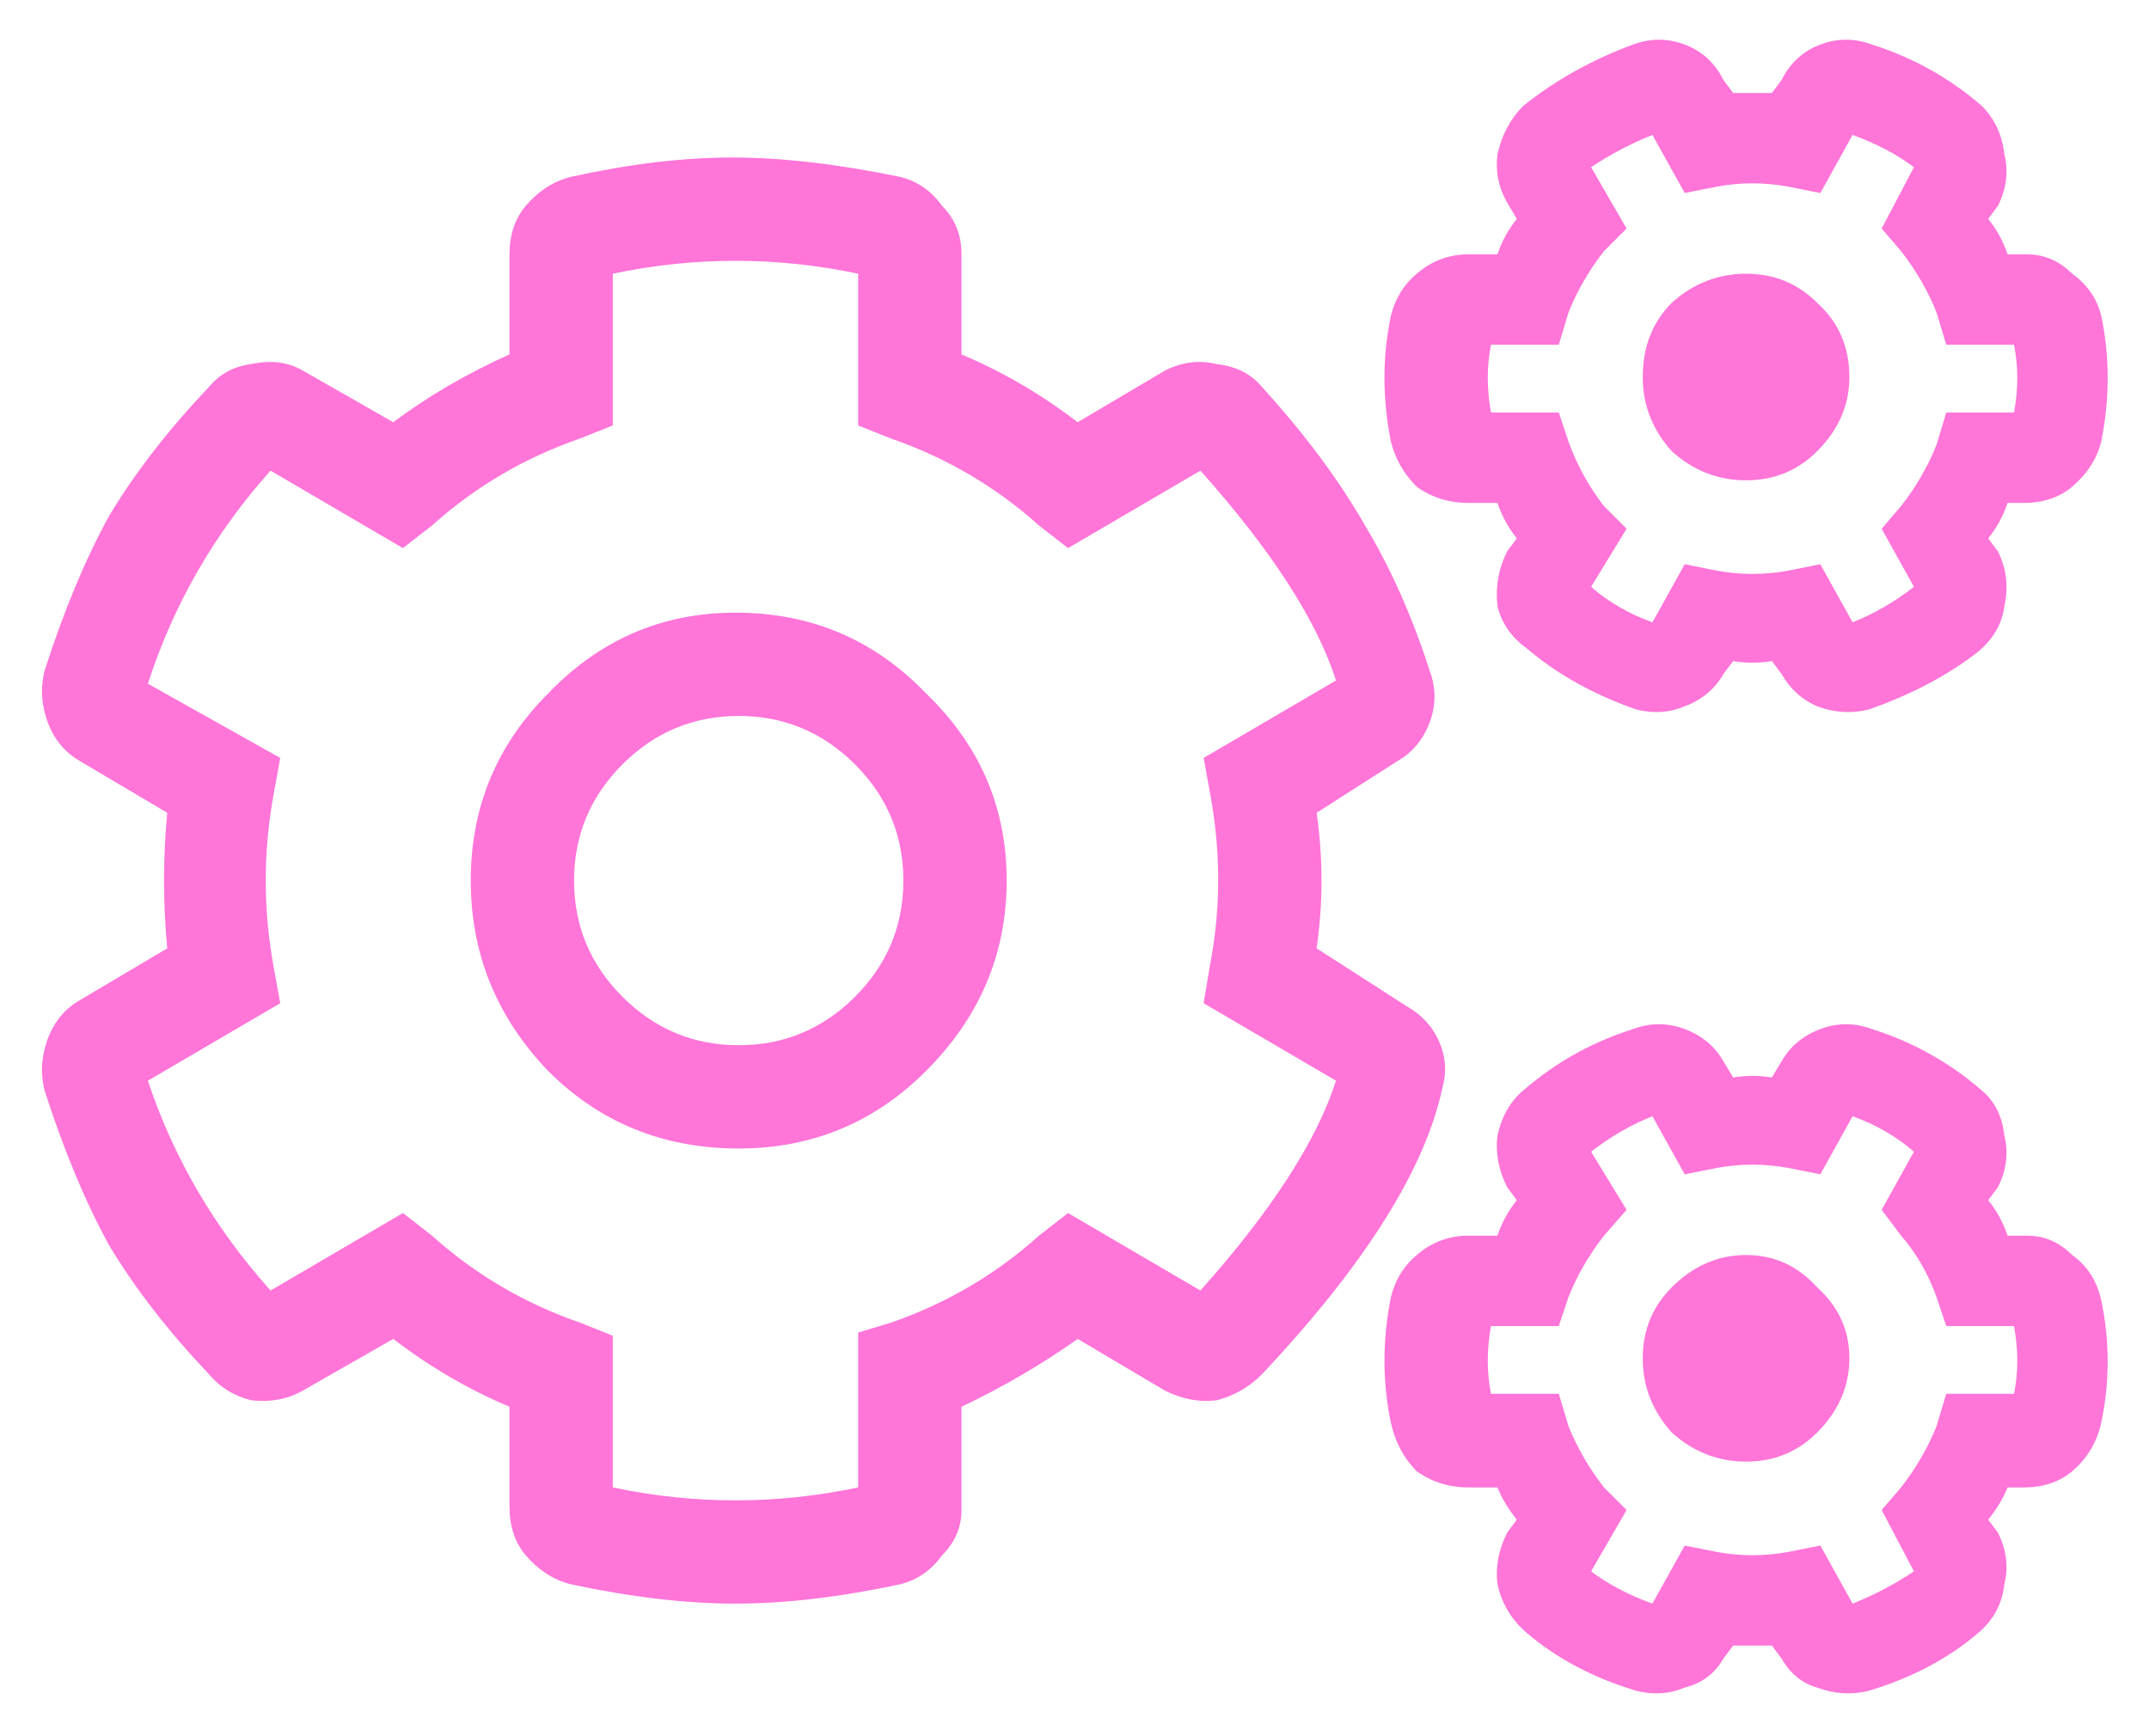
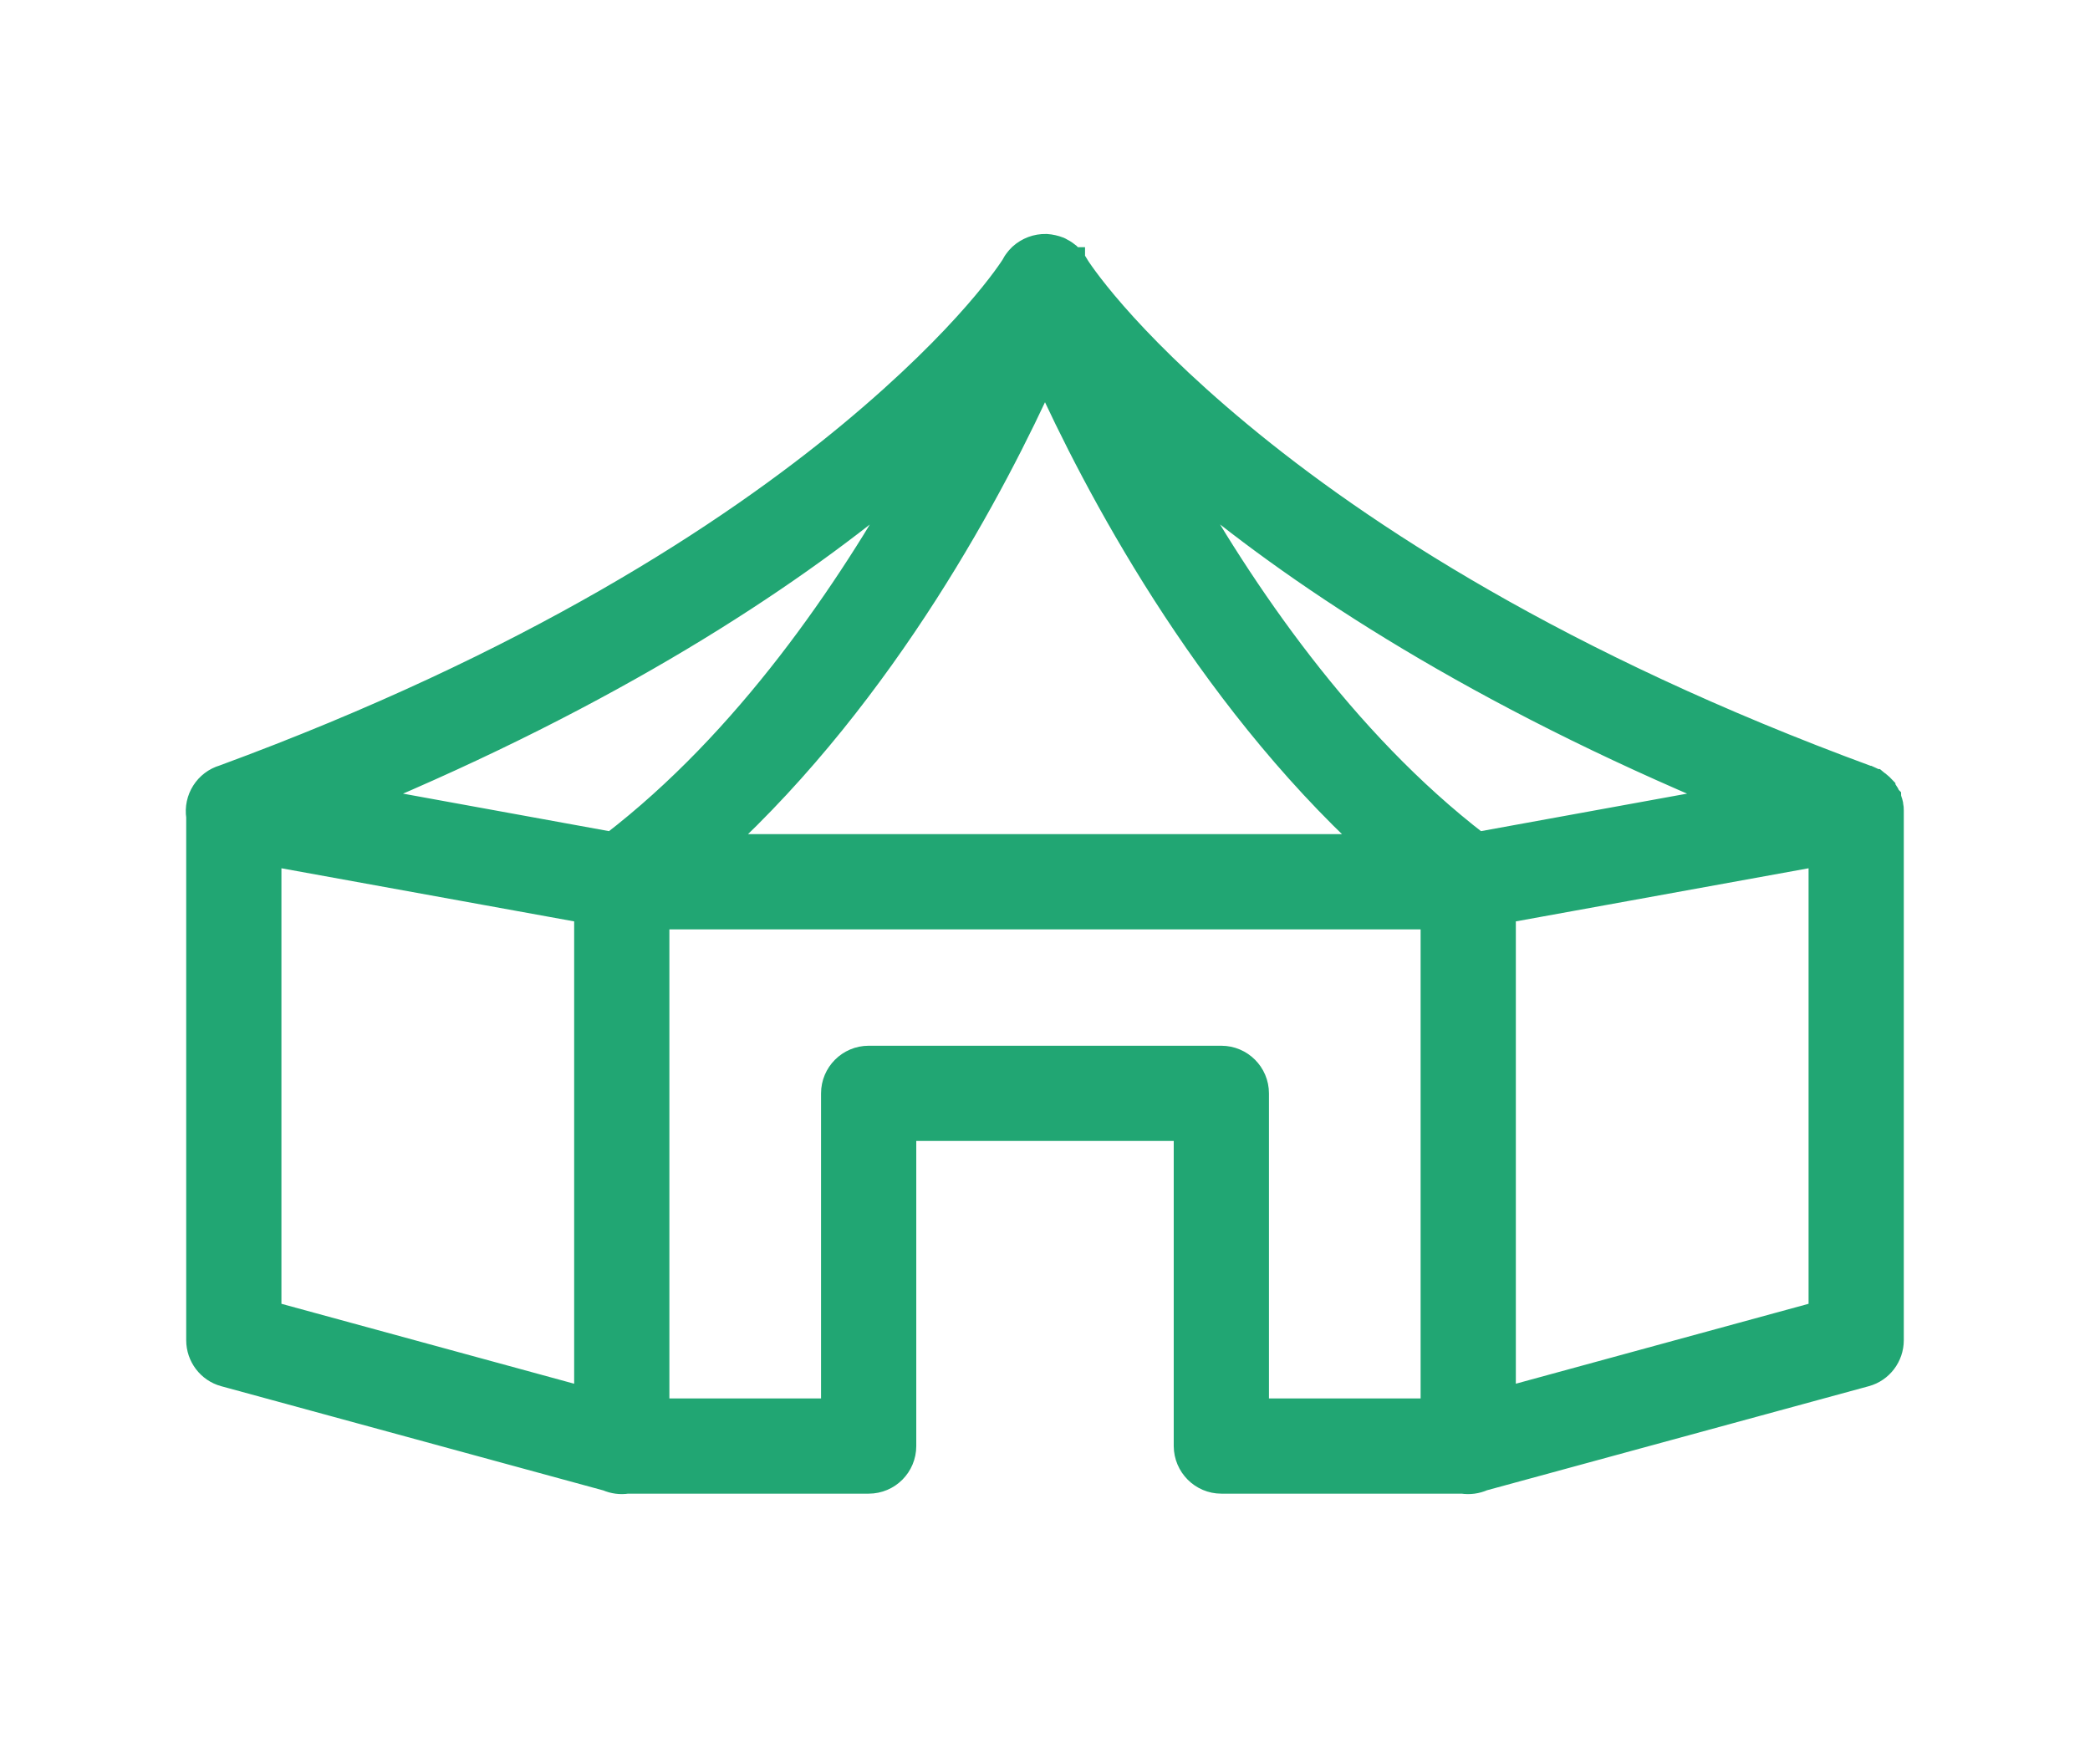
- <svg xmlns="http://www.w3.org/2000/svg" width="52" height="42" viewBox="0 0 52 42" fill="none">
-   <path d="M43.109 16.312L42.875 16C42.562 16.052 42.25 16.052 41.938 16L41.703 16.312C41.495 16.677 41.182 16.938 40.766 17.094C40.401 17.25 40.01 17.276 39.594 17.172C38.552 16.807 37.667 16.312 36.938 15.688C36.573 15.427 36.339 15.088 36.234 14.672C36.182 14.203 36.26 13.76 36.469 13.344L36.703 13.031C36.495 12.771 36.339 12.484 36.234 12.172H35.531C35.062 12.172 34.646 12.042 34.281 11.781C33.969 11.469 33.76 11.104 33.656 10.688C33.448 9.646 33.448 8.63 33.656 7.641C33.76 7.224 33.969 6.885 34.281 6.625C34.646 6.312 35.062 6.156 35.531 6.156H36.234C36.339 5.844 36.495 5.557 36.703 5.297L36.469 4.906C36.26 4.542 36.182 4.151 36.234 3.734C36.339 3.266 36.547 2.875 36.859 2.562C37.641 1.938 38.526 1.443 39.516 1.078C39.932 0.922 40.349 0.922 40.766 1.078C41.182 1.234 41.495 1.521 41.703 1.938L41.938 2.25C42.25 2.25 42.562 2.25 42.875 2.25L43.109 1.938C43.318 1.521 43.63 1.234 44.047 1.078C44.464 0.922 44.88 0.922 45.297 1.078C46.286 1.391 47.172 1.885 47.953 2.562C48.266 2.875 48.448 3.266 48.5 3.734C48.604 4.151 48.552 4.568 48.344 4.984L48.109 5.297C48.318 5.557 48.474 5.844 48.578 6.156H49.047C49.464 6.156 49.828 6.312 50.141 6.625C50.505 6.885 50.74 7.224 50.844 7.641C51.052 8.63 51.052 9.646 50.844 10.688C50.74 11.104 50.505 11.469 50.141 11.781C49.828 12.042 49.438 12.172 48.969 12.172H48.578C48.474 12.484 48.318 12.771 48.109 13.031L48.344 13.344C48.552 13.76 48.604 14.203 48.5 14.672C48.448 15.088 48.24 15.453 47.875 15.766C47.146 16.338 46.26 16.807 45.219 17.172C44.802 17.276 44.385 17.25 43.969 17.094C43.604 16.938 43.318 16.677 43.109 16.312ZM44.047 13.656L44.828 15.062C45.349 14.854 45.844 14.568 46.312 14.203L45.531 12.797L46 12.25C46.365 11.781 46.651 11.287 46.859 10.766L47.094 9.984H48.734C48.839 9.411 48.839 8.865 48.734 8.344H47.094L46.859 7.562C46.651 7.042 46.365 6.547 46 6.078L45.531 5.531L46.312 4.047C45.896 3.734 45.401 3.474 44.828 3.266L44.047 4.672L43.266 4.516C42.693 4.411 42.12 4.411 41.547 4.516L40.766 4.672L39.984 3.266C39.464 3.474 38.969 3.734 38.5 4.047L39.359 5.531L38.812 6.078C38.448 6.547 38.161 7.042 37.953 7.562L37.719 8.344H36.078C35.974 8.865 35.974 9.411 36.078 9.984H37.719L37.953 10.688C38.161 11.26 38.448 11.781 38.812 12.25L39.359 12.797L38.5 14.203C38.917 14.568 39.411 14.854 39.984 15.062L40.766 13.656L41.547 13.812C42.12 13.917 42.693 13.917 43.266 13.812L44.047 13.656ZM12.328 36.469V34.047C11.338 33.63 10.401 33.083 9.516 32.406L7.328 33.656C6.964 33.865 6.547 33.943 6.078 33.891C5.661 33.786 5.323 33.578 5.062 33.266C4.073 32.224 3.266 31.182 2.641 30.141C2.068 29.099 1.547 27.849 1.078 26.391C0.974 25.974 1 25.557 1.156 25.141C1.312 24.724 1.573 24.412 1.938 24.203L4.047 22.953C3.943 21.859 3.943 20.766 4.047 19.672L1.938 18.422C1.573 18.213 1.312 17.901 1.156 17.484C1 17.068 0.974 16.651 1.078 16.234C1.547 14.776 2.068 13.526 2.641 12.484C3.266 11.443 4.073 10.401 5.062 9.359C5.323 9.047 5.661 8.865 6.078 8.812C6.547 8.708 6.964 8.76 7.328 8.969L9.516 10.219C10.349 9.594 11.287 9.047 12.328 8.578V6.156C12.328 5.688 12.458 5.297 12.719 4.984C13.031 4.62 13.396 4.385 13.812 4.281C15.219 3.969 16.521 3.812 17.719 3.812C18.917 3.812 20.271 3.969 21.781 4.281C22.198 4.385 22.537 4.62 22.797 4.984C23.109 5.297 23.266 5.688 23.266 6.156V8.578C24.255 8.995 25.193 9.542 26.078 10.219L28.188 8.969C28.604 8.76 29.021 8.708 29.438 8.812C29.906 8.865 30.271 9.047 30.531 9.359C31.573 10.505 32.406 11.625 33.031 12.719C33.656 13.76 34.177 14.932 34.594 16.234C34.75 16.651 34.75 17.068 34.594 17.484C34.438 17.901 34.177 18.213 33.812 18.422L31.859 19.672C32.016 20.766 32.016 21.859 31.859 22.953L34.047 24.359C34.411 24.568 34.672 24.854 34.828 25.219C34.984 25.583 35.01 25.948 34.906 26.312C34.49 28.292 33.031 30.609 30.531 33.266C30.219 33.578 29.854 33.786 29.438 33.891C29.021 33.943 28.604 33.865 28.188 33.656L26.078 32.406C25.193 33.031 24.255 33.578 23.266 34.047V36.547C23.266 36.964 23.109 37.328 22.797 37.641C22.537 38.005 22.198 38.24 21.781 38.344C20.323 38.656 18.995 38.812 17.797 38.812C16.599 38.812 15.271 38.656 13.812 38.344C13.396 38.24 13.031 38.005 12.719 37.641C12.458 37.328 12.328 36.938 12.328 36.469ZM14.828 36C16.807 36.417 18.787 36.417 20.766 36V32.25L21.547 32.016C22.901 31.547 24.099 30.844 25.141 29.906L25.844 29.359L29.047 31.234C30.766 29.307 31.859 27.615 32.328 26.156L29.125 24.281L29.281 23.344C29.542 21.99 29.542 20.609 29.281 19.203L29.125 18.344L32.328 16.469C31.859 15.01 30.766 13.318 29.047 11.391L25.844 13.266L25.141 12.719C24.099 11.781 22.901 11.078 21.547 10.609L20.766 10.297V6.625C18.787 6.208 16.807 6.208 14.828 6.625V10.297L14.047 10.609C12.693 11.078 11.495 11.781 10.453 12.719L9.75 13.266L6.547 11.391C5.193 12.901 4.203 14.62 3.578 16.547L6.781 18.344L6.625 19.203C6.365 20.609 6.365 22.016 6.625 23.422L6.781 24.281L3.578 26.156C4.203 28.031 5.193 29.724 6.547 31.234L9.75 29.359L10.453 29.906C11.495 30.844 12.693 31.547 14.047 32.016L14.828 32.328V36ZM17.875 27.797C16.052 27.797 14.516 27.172 13.266 25.922C12.016 24.62 11.391 23.083 11.391 21.312C11.391 19.542 12.016 18.031 13.266 16.781C14.516 15.479 16.026 14.828 17.797 14.828C19.62 14.828 21.156 15.479 22.406 16.781C23.708 18.031 24.359 19.542 24.359 21.312C24.359 23.083 23.708 24.62 22.406 25.922C21.156 27.172 19.646 27.797 17.875 27.797ZM17.875 17.328C16.781 17.328 15.844 17.719 15.062 18.5C14.281 19.281 13.891 20.219 13.891 21.312C13.891 22.406 14.281 23.344 15.062 24.125C15.844 24.906 16.781 25.297 17.875 25.297C18.969 25.297 19.906 24.906 20.688 24.125C21.469 23.344 21.859 22.406 21.859 21.312C21.859 20.219 21.469 19.281 20.688 18.5C19.906 17.719 18.969 17.328 17.875 17.328ZM43.109 40.141L42.875 39.828C42.562 39.828 42.25 39.828 41.938 39.828L41.703 40.141C41.495 40.505 41.182 40.74 40.766 40.844C40.401 41 40.01 41.026 39.594 40.922C38.552 40.609 37.667 40.141 36.938 39.516C36.573 39.203 36.339 38.812 36.234 38.344C36.182 37.927 36.26 37.51 36.469 37.094L36.703 36.781C36.495 36.521 36.339 36.26 36.234 36H35.531C35.062 36 34.646 35.87 34.281 35.609C33.969 35.297 33.76 34.906 33.656 34.438C33.448 33.448 33.448 32.432 33.656 31.391C33.76 30.974 33.969 30.635 34.281 30.375C34.646 30.062 35.062 29.906 35.531 29.906H36.234C36.339 29.594 36.495 29.307 36.703 29.047L36.469 28.734C36.26 28.318 36.182 27.901 36.234 27.484C36.339 27.016 36.547 26.651 36.859 26.391C37.641 25.713 38.526 25.219 39.516 24.906C39.932 24.75 40.349 24.75 40.766 24.906C41.182 25.062 41.495 25.323 41.703 25.688L41.938 26.078C42.25 26.026 42.562 26.026 42.875 26.078L43.109 25.688C43.318 25.323 43.63 25.062 44.047 24.906C44.464 24.75 44.88 24.75 45.297 24.906C46.286 25.219 47.172 25.713 47.953 26.391C48.266 26.651 48.448 27.016 48.5 27.484C48.604 27.901 48.552 28.318 48.344 28.734L48.109 29.047C48.318 29.307 48.474 29.594 48.578 29.906H49.047C49.464 29.906 49.828 30.062 50.141 30.375C50.505 30.635 50.74 31 50.844 31.469C51.052 32.458 51.052 33.448 50.844 34.438C50.74 34.906 50.505 35.297 50.141 35.609C49.828 35.87 49.438 36 48.969 36H48.578C48.474 36.26 48.318 36.521 48.109 36.781L48.344 37.094C48.552 37.51 48.604 37.927 48.5 38.344C48.448 38.812 48.24 39.203 47.875 39.516C47.146 40.141 46.26 40.609 45.219 40.922C44.802 41.026 44.385 41 43.969 40.844C43.604 40.74 43.318 40.505 43.109 40.141ZM44.047 37.406L44.828 38.812C45.349 38.604 45.844 38.344 46.312 38.031L45.531 36.547L46 36C46.365 35.531 46.651 35.036 46.859 34.516L47.094 33.734H48.734C48.839 33.214 48.839 32.667 48.734 32.094H47.094L46.859 31.391C46.651 30.818 46.365 30.323 46 29.906L45.531 29.281L46.312 27.875C45.896 27.51 45.401 27.224 44.828 27.016L44.047 28.422L43.266 28.266C42.693 28.162 42.12 28.162 41.547 28.266L40.766 28.422L39.984 27.016C39.464 27.224 38.969 27.51 38.5 27.875L39.359 29.281L38.812 29.906C38.448 30.375 38.161 30.87 37.953 31.391L37.719 32.094H36.078C35.974 32.667 35.974 33.214 36.078 33.734H37.719L37.953 34.516C38.161 35.036 38.448 35.531 38.812 36L39.359 36.547L38.5 38.031C38.917 38.344 39.411 38.604 39.984 38.812L40.766 37.406L41.547 37.562C42.12 37.667 42.693 37.667 43.266 37.562L44.047 37.406ZM44.75 32.875C44.75 32.198 44.49 31.625 43.969 31.156C43.5 30.635 42.927 30.375 42.25 30.375C41.573 30.375 40.974 30.635 40.453 31.156C39.984 31.625 39.75 32.198 39.75 32.875C39.75 33.552 39.984 34.151 40.453 34.672C40.974 35.141 41.573 35.375 42.25 35.375C42.927 35.375 43.5 35.141 43.969 34.672C44.49 34.151 44.75 33.552 44.75 32.875ZM44.75 9.125C44.75 8.396 44.49 7.797 43.969 7.328C43.5 6.859 42.927 6.625 42.25 6.625C41.573 6.625 40.974 6.859 40.453 7.328C39.984 7.797 39.75 8.396 39.75 9.125C39.75 9.802 39.984 10.401 40.453 10.922C40.974 11.391 41.573 11.625 42.25 11.625C42.927 11.625 43.5 11.391 43.969 10.922C44.49 10.401 44.75 9.802 44.75 9.125Z" fill="#FF75D8" />
+ <svg xmlns="http://www.w3.org/2000/svg" fill="#21a673" width="64px" height="54px" viewBox="0 0 50.00 50.00" stroke="#21a673" stroke-width="0.7">
+   <g id="SVGRepo_bgCarrier" stroke-width="0" />
+   <g id="SVGRepo_tracerCarrier" stroke-linecap="round" stroke-linejoin="round" />
+   <g id="SVGRepo_iconCarrier">
+     <path d="M25.031 6.984C24.766 6.977 24.512 7.074 24.316 7.25C24.293 7.273 24.27 7.301 24.246 7.324C24.227 7.348 24.207 7.367 24.191 7.391C24.188 7.395 24.184 7.398 24.184 7.406C24.168 7.422 24.156 7.438 24.145 7.457C24.137 7.469 24.129 7.484 24.121 7.5C24.121 7.5 24.117 7.504 24.117 7.508C24.113 7.516 24.109 7.523 24.105 7.531C24.047 7.621 22.863 9.496 19.488 12.297C16.047 15.152 10.414 18.832 1.711 22.035C1.227 22.176 0.922 22.656 1 23.156L1 38C1 38.449 1.301 38.848 1.734 38.965L12.59 41.926C12.77 42.004 12.965 42.031 13.156 42L20 42C20.555 42 21 41.551 21 41L21 32L29 32L29 41C29.004 41.551 29.449 42 30 42L36.836 42C37.035 42.031 37.234 42.004 37.418 41.922L48.266 38.965C48.699 38.848 49 38.449 49 38L49 23C49 22.996 49 22.992 49 22.988C49 22.961 48.996 22.93 48.996 22.902C48.992 22.875 48.988 22.848 48.984 22.824C48.984 22.816 48.98 22.809 48.98 22.801C48.98 22.797 48.98 22.793 48.98 22.793C48.973 22.762 48.965 22.734 48.953 22.703C48.945 22.676 48.938 22.648 48.926 22.625C48.926 22.617 48.922 22.613 48.922 22.609C48.922 22.609 48.918 22.605 48.918 22.602C48.914 22.594 48.91 22.586 48.906 22.578C48.898 22.559 48.887 22.535 48.875 22.512C48.859 22.484 48.844 22.461 48.828 22.438C48.824 22.434 48.824 22.43 48.82 22.426C48.805 22.402 48.785 22.379 48.766 22.355C48.766 22.352 48.762 22.352 48.762 22.348C48.738 22.324 48.719 22.305 48.699 22.281C48.68 22.266 48.66 22.246 48.641 22.23C48.633 22.227 48.629 22.223 48.625 22.219C48.621 22.215 48.617 22.211 48.613 22.211C48.59 22.191 48.566 22.176 48.543 22.156C48.539 22.156 48.535 22.152 48.531 22.152C48.508 22.137 48.48 22.121 48.453 22.109C48.453 22.105 48.449 22.105 48.445 22.105C48.414 22.09 48.383 22.074 48.355 22.062C48.352 22.062 48.348 22.062 48.344 22.062C39.609 18.852 33.961 15.16 30.512 12.297C27.137 9.496 25.949 7.617 25.895 7.531C25.895 7.527 25.895 7.523 25.891 7.523C25.879 7.496 25.859 7.469 25.844 7.445C25.828 7.414 25.809 7.391 25.785 7.363C25.785 7.363 25.785 7.363 25.785 7.359C25.785 7.359 25.781 7.359 25.781 7.359C25.762 7.332 25.742 7.309 25.719 7.289C25.699 7.266 25.68 7.25 25.66 7.23C25.656 7.227 25.652 7.223 25.645 7.219C25.641 7.215 25.637 7.211 25.629 7.207C25.609 7.191 25.586 7.176 25.566 7.16C25.539 7.141 25.512 7.125 25.48 7.109C25.453 7.09 25.422 7.078 25.391 7.062C25.281 7.02 25.16 6.992 25.043 6.984C25.039 6.984 25.035 6.984 25.031 6.984 Z M 25 10.57C26.422 13.719 29.5 19.594 34.297 24L15.703 24C20.5 19.594 23.578 13.719 25 10.57 Z M 28.664 13.34C28.859 13.508 29.02 13.656 29.234 13.832C32.391 16.457 37.301 19.676 44.418 22.637L37.27 23.938C33.457 21.008 30.578 16.773 28.664 13.34 Z M 21.332 13.34C19.422 16.777 16.539 21.012 12.73 23.938L5.586 22.637C12.699 19.676 17.609 16.457 20.766 13.832C20.98 13.656 21.141 13.508 21.332 13.34 Z M 3 24.199L12 25.832L12 39.691L3 37.234 Z M 47 24.199L47 37.234L38 39.691L38 25.832 Z M 14 26L36 26L36 40L31 40L31 31C31 30.449 30.551 30 30 30L20 30C19.449 30 19 30.449 19 31L19 40L14 40Z" />
+   </g>
</svg>
